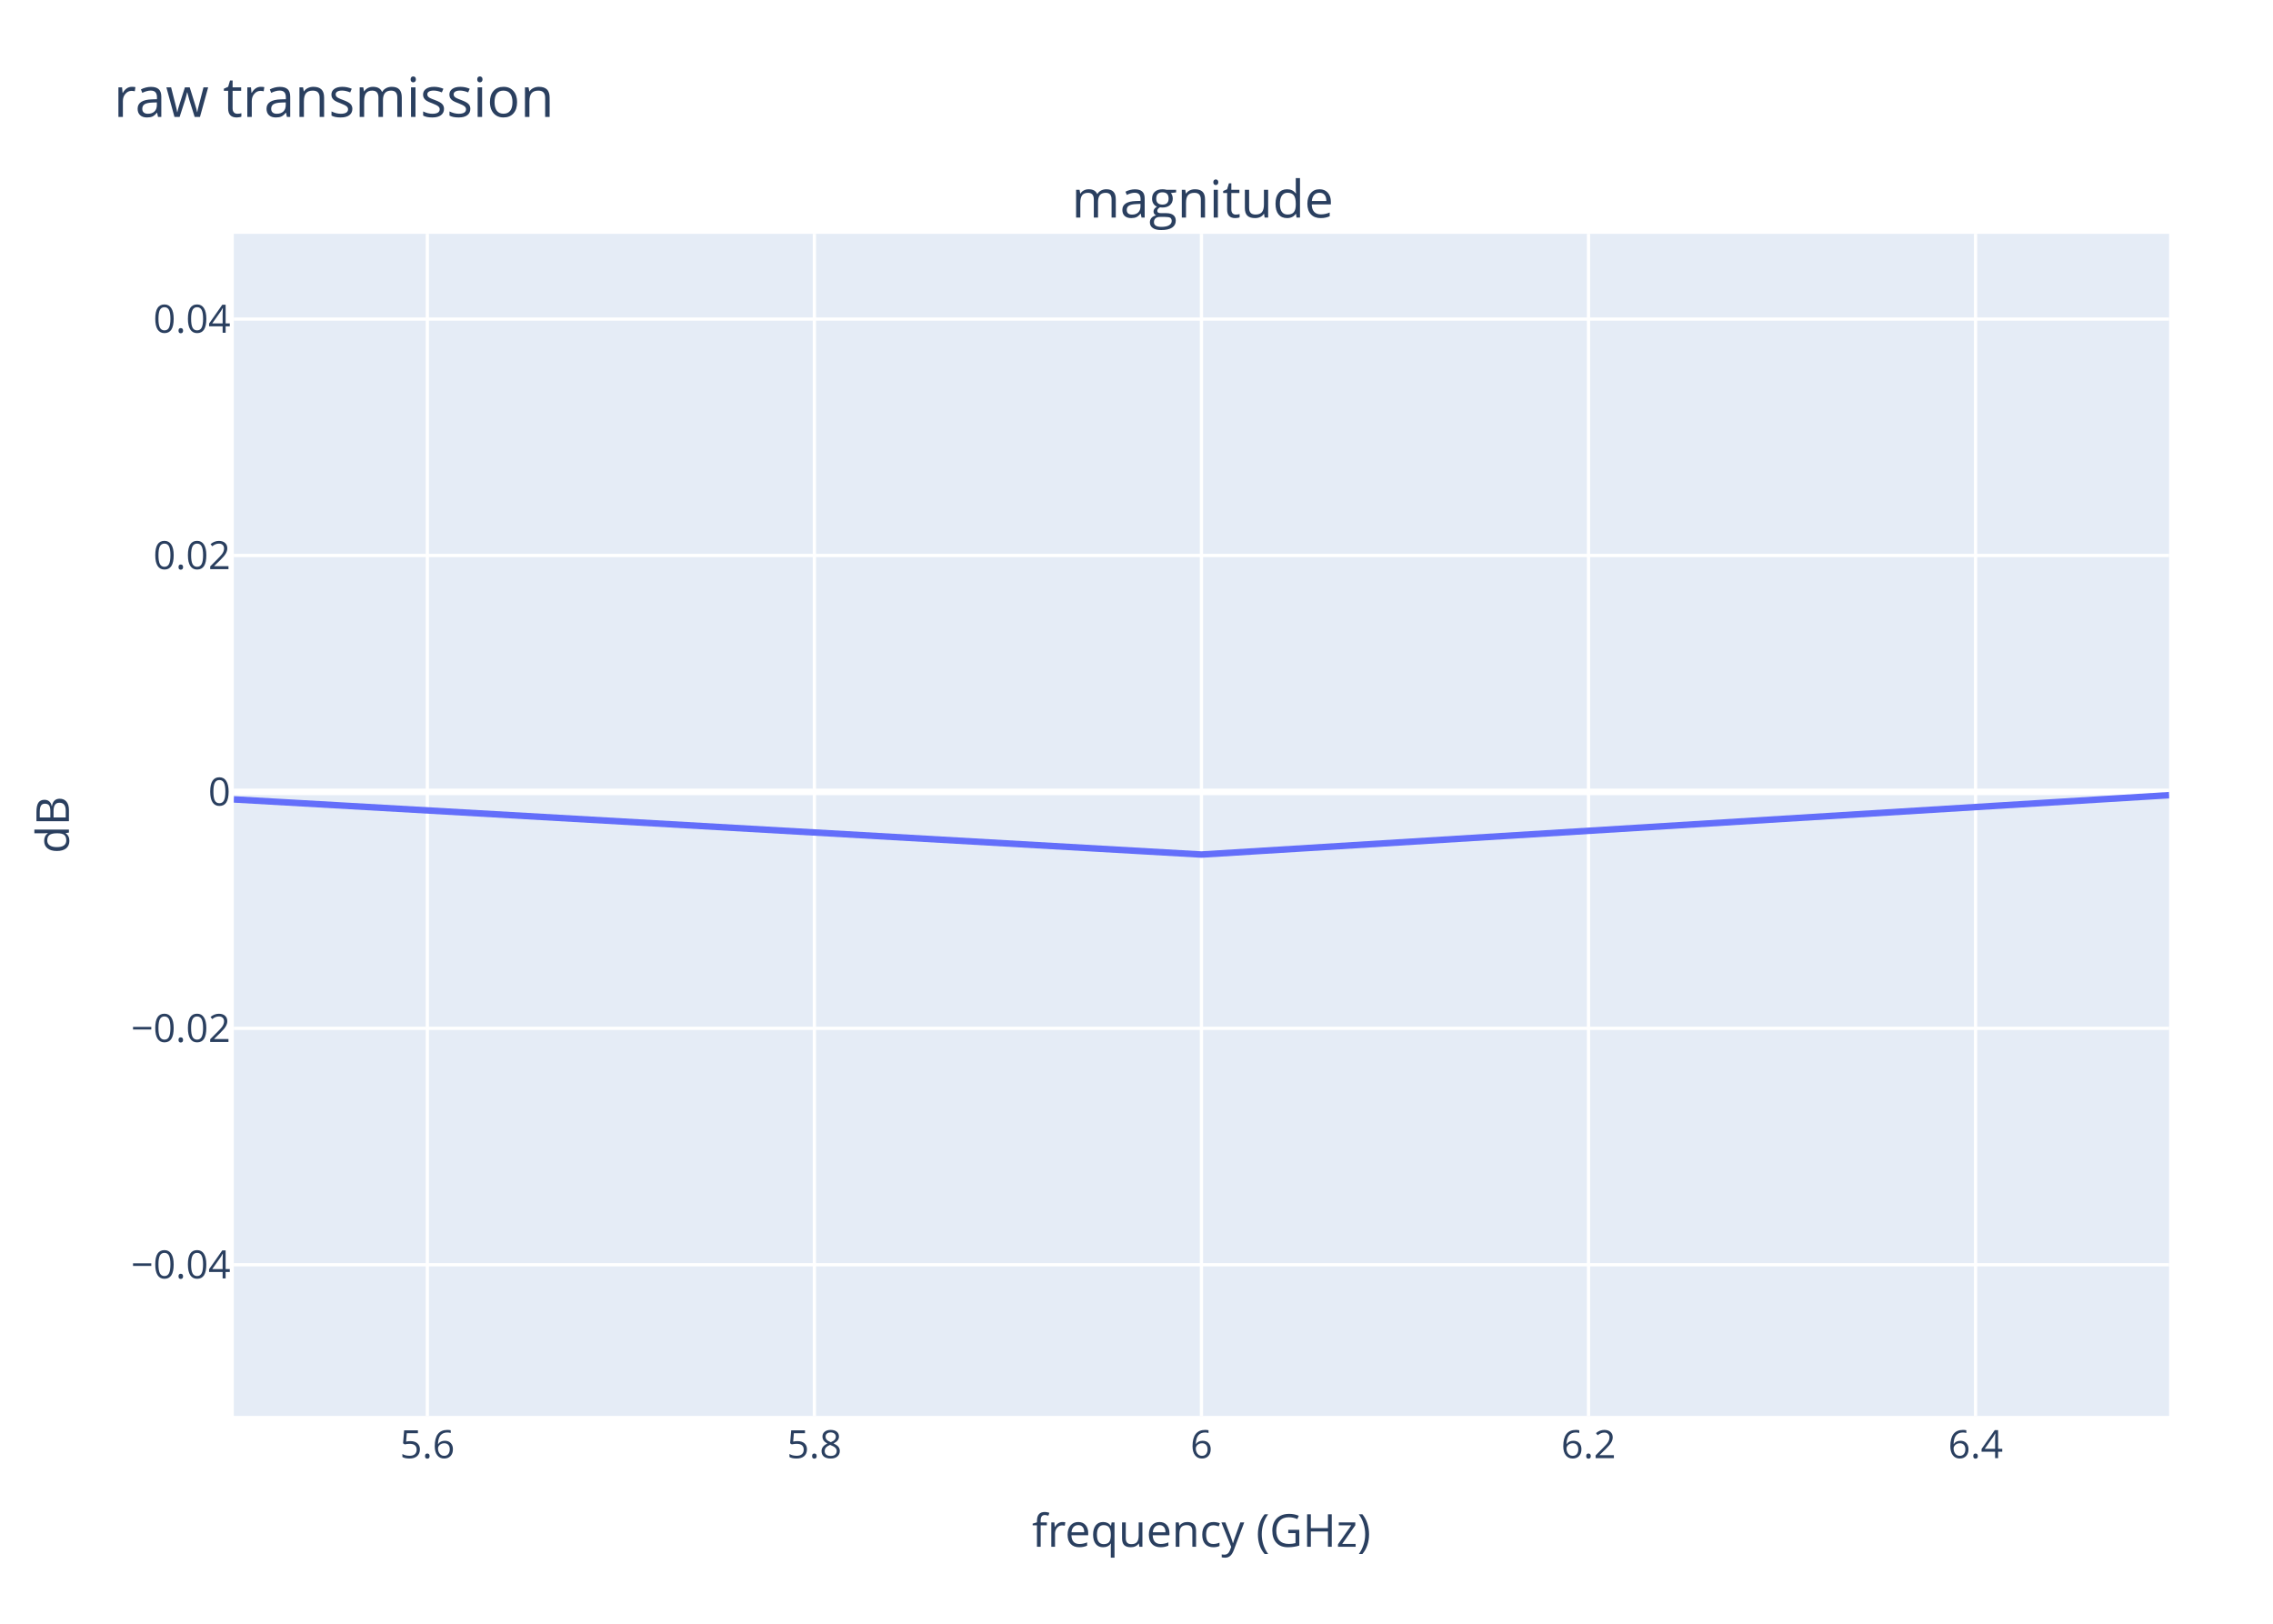
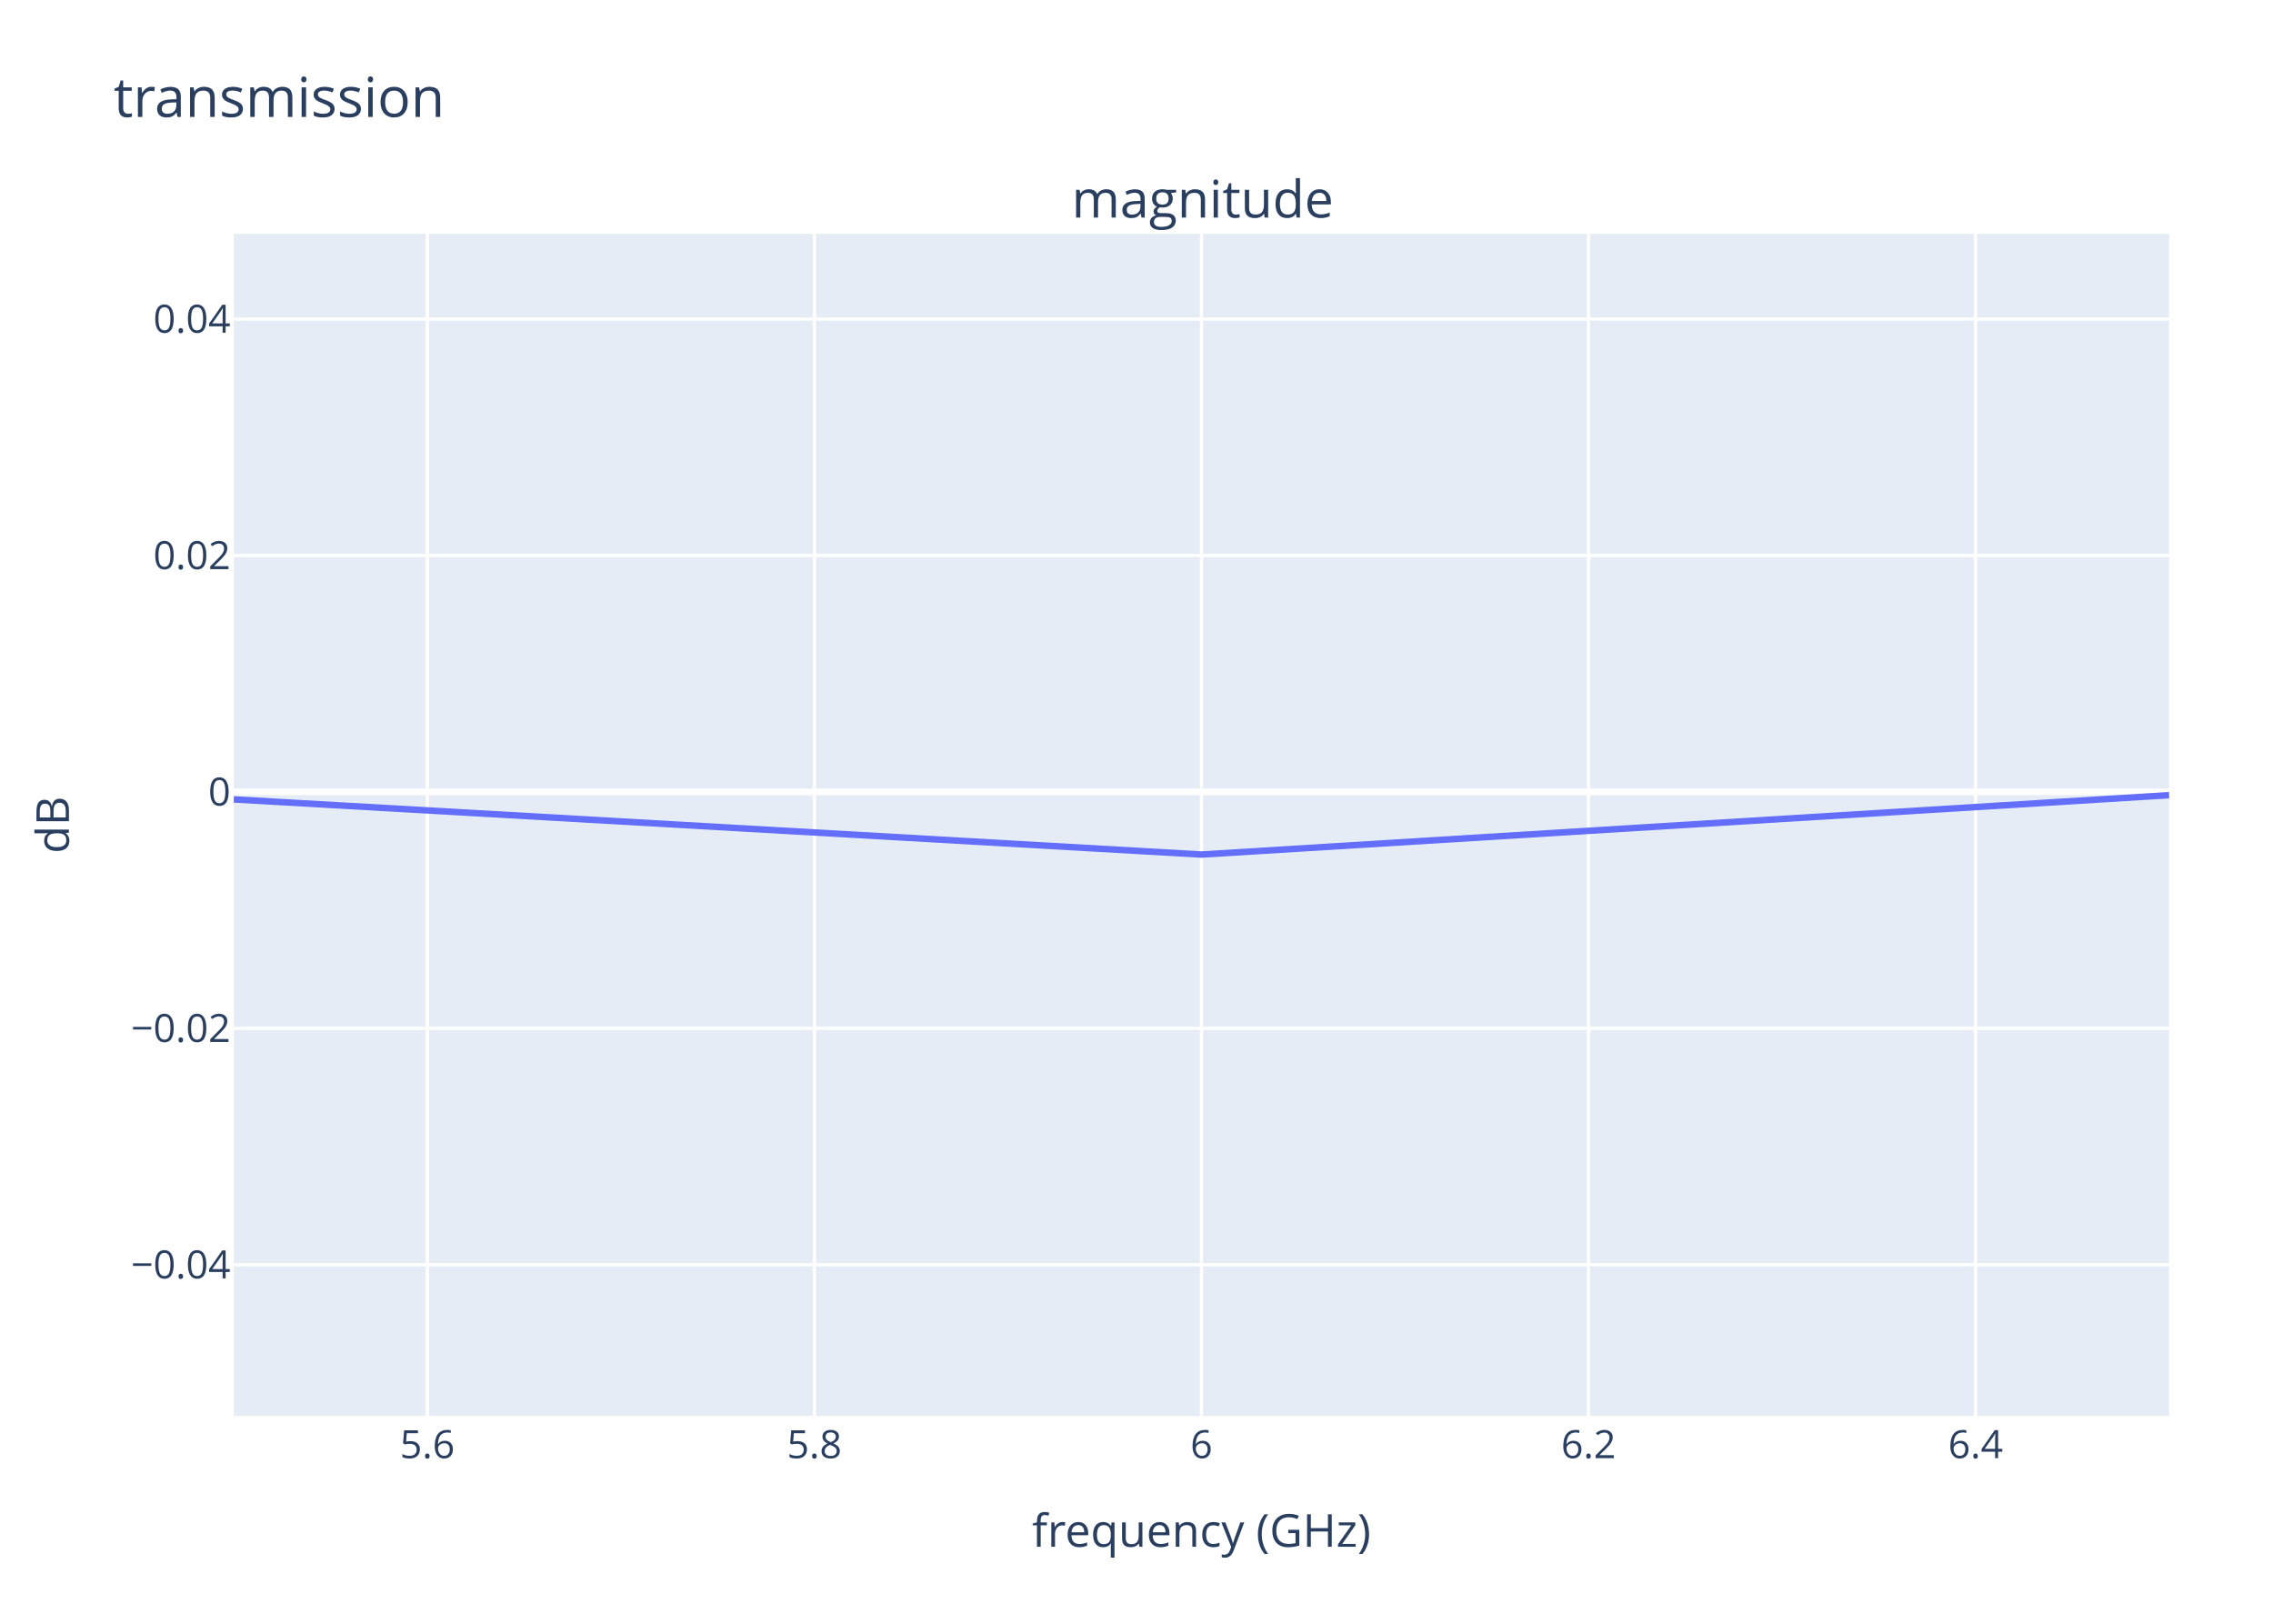
<svg xmlns="http://www.w3.org/2000/svg" class="main-svg" width="700" height="500" style="" viewBox="0 0 700 500">
  <rect x="0" y="0" width="700" height="500" style="fill: rgb(255, 255, 255); fill-opacity: 1;" />
-   <defs id="defs-0c2ec0">
+   <defs id="defs-f99301">
    <g class="clips">
-       <clipPath id="clip0c2ec0xyplot" class="plotclip">
+       <clipPath id="clipf99301xyplot" class="plotclip">
        <rect width="596" height="364" />
      </clipPath>
-       <clipPath class="axesclip" id="clip0c2ec0x">
+       <clipPath class="axesclip" id="clipf99301x">
        <rect x="72" y="0" width="596" height="500" />
      </clipPath>
-       <clipPath class="axesclip" id="clip0c2ec0y">
+       <clipPath class="axesclip" id="clipf99301y">
        <rect x="0" y="72" width="700" height="364" />
      </clipPath>
-       <clipPath class="axesclip" id="clip0c2ec0xy">
+       <clipPath class="axesclip" id="clipf99301xy">
        <rect x="72" y="72" width="596" height="364" />
      </clipPath>
    </g>
    <g class="gradients" />
    <g class="patterns" />
  </defs>
  <g class="bglayer">
    <rect class="bg" x="72" y="72" width="596" height="364" style="fill: rgb(229, 236, 246); fill-opacity: 1; stroke-width: 0;" />
  </g>
  <g class="layer-below">
    <g class="imagelayer" />
    <g class="shapelayer" />
  </g>
  <g class="cartesianlayer">
    <g class="subplot xy">
      <g class="layer-subplot">
        <g class="shapelayer" />
        <g class="imagelayer" />
      </g>
      <g class="minor-gridlayer">
        <g class="x" />
        <g class="y" />
      </g>
      <g class="gridlayer">
        <g class="x">
          <path class="xgrid crisp" transform="translate(131.6,0)" d="M0,72v364" style="stroke: rgb(255, 255, 255); stroke-opacity: 1; stroke-width: 1px;" />
          <path class="xgrid crisp" transform="translate(250.8,0)" d="M0,72v364" style="stroke: rgb(255, 255, 255); stroke-opacity: 1; stroke-width: 1px;" />
          <path class="xgrid crisp" transform="translate(370,0)" d="M0,72v364" style="stroke: rgb(255, 255, 255); stroke-opacity: 1; stroke-width: 1px;" />
          <path class="xgrid crisp" transform="translate(489.2,0)" d="M0,72v364" style="stroke: rgb(255, 255, 255); stroke-opacity: 1; stroke-width: 1px;" />
          <path class="xgrid crisp" transform="translate(608.4,0)" d="M0,72v364" style="stroke: rgb(255, 255, 255); stroke-opacity: 1; stroke-width: 1px;" />
        </g>
        <g class="y">
          <path class="ygrid crisp" transform="translate(0,389.45)" d="M72,0h596" style="stroke: rgb(255, 255, 255); stroke-opacity: 1; stroke-width: 1px;" />
          <path class="ygrid crisp" transform="translate(0,316.65)" d="M72,0h596" style="stroke: rgb(255, 255, 255); stroke-opacity: 1; stroke-width: 1px;" />
          <path class="ygrid crisp" transform="translate(0,171.05)" d="M72,0h596" style="stroke: rgb(255, 255, 255); stroke-opacity: 1; stroke-width: 1px;" />
          <path class="ygrid crisp" transform="translate(0,98.25)" d="M72,0h596" style="stroke: rgb(255, 255, 255); stroke-opacity: 1; stroke-width: 1px;" />
        </g>
      </g>
      <g class="zerolinelayer">
        <path class="yzl zl crisp" transform="translate(0,243.85)" d="M72,0h596" style="stroke: rgb(255, 255, 255); stroke-opacity: 1; stroke-width: 2px;" />
      </g>
      <g class="layer-between">
        <g class="shapelayer" />
        <g class="imagelayer" />
      </g>
      <path class="xlines-below" />
      <path class="ylines-below" />
      <g class="overlines-below" />
      <g class="xaxislayer-below" />
      <g class="yaxislayer-below" />
      <g class="overaxes-below" />
      <g class="overplot">
-         <g class="xy" transform="translate(72,72)" clip-path="url(#clip0c2ec0xyplot)">
+         <g class="xy" transform="translate(72,72)" clip-path="url(#clipf99301xyplot)">
          <g class="scatterlayer mlayer">
-             <g class="trace scatter trace9bede4" style="stroke-miterlimit: 2; opacity: 1;">
+             <g class="trace scatter trace3dd61d" style="stroke-miterlimit: 2; opacity: 1;">
              <g class="fills" />
              <g class="errorbars" />
              <g class="lines">
                <path class="js-line" d="M0,174.16L298,191.14L596,172.86" style="vector-effect: none; fill: none; stroke: rgb(99, 110, 250); stroke-opacity: 1; stroke-width: 2px; opacity: 1;" />
              </g>
              <g class="points" />
              <g class="text" />
            </g>
          </g>
        </g>
      </g>
      <g class="zerolinelayer-above" />
      <path class="xlines-above crisp" d="M0,0" style="fill: none;" />
      <path class="ylines-above crisp" d="M0,0" style="fill: none;" />
      <g class="overlines-above" />
      <g class="xaxislayer-above">
        <g class="xtick">
          <text text-anchor="middle" x="0" y="449" transform="translate(131.6,0)" style="font-family: 'Open Sans', verdana, arial, sans-serif; font-size: 12px; fill: rgb(42, 63, 95); fill-opacity: 1; white-space: pre;">5.6</text>
        </g>
        <g class="xtick">
          <text text-anchor="middle" x="0" y="449" style="font-family: 'Open Sans', verdana, arial, sans-serif; font-size: 12px; fill: rgb(42, 63, 95); fill-opacity: 1; white-space: pre;" transform="translate(250.8,0)">5.8</text>
        </g>
        <g class="xtick">
          <text text-anchor="middle" x="0" y="449" style="font-family: 'Open Sans', verdana, arial, sans-serif; font-size: 12px; fill: rgb(42, 63, 95); fill-opacity: 1; white-space: pre;" transform="translate(370,0)">6</text>
        </g>
        <g class="xtick">
          <text text-anchor="middle" x="0" y="449" style="font-family: 'Open Sans', verdana, arial, sans-serif; font-size: 12px; fill: rgb(42, 63, 95); fill-opacity: 1; white-space: pre;" transform="translate(489.2,0)">6.2</text>
        </g>
        <g class="xtick">
          <text text-anchor="middle" x="0" y="449" style="font-family: 'Open Sans', verdana, arial, sans-serif; font-size: 12px; fill: rgb(42, 63, 95); fill-opacity: 1; white-space: pre;" transform="translate(608.4,0)">6.4</text>
        </g>
      </g>
      <g class="yaxislayer-above">
        <g class="ytick">
          <text text-anchor="end" x="71" y="4.2" transform="translate(0,389.45)" style="font-family: 'Open Sans', verdana, arial, sans-serif; font-size: 12px; fill: rgb(42, 63, 95); fill-opacity: 1; white-space: pre;">−0.04</text>
        </g>
        <g class="ytick">
          <text text-anchor="end" x="71" y="4.2" style="font-family: 'Open Sans', verdana, arial, sans-serif; font-size: 12px; fill: rgb(42, 63, 95); fill-opacity: 1; white-space: pre;" transform="translate(0,316.65)">−0.02</text>
        </g>
        <g class="ytick">
          <text text-anchor="end" x="71" y="4.2" style="font-family: 'Open Sans', verdana, arial, sans-serif; font-size: 12px; fill: rgb(42, 63, 95); fill-opacity: 1; white-space: pre;" transform="translate(0,243.85)">0</text>
        </g>
        <g class="ytick">
          <text text-anchor="end" x="71" y="4.2" style="font-family: 'Open Sans', verdana, arial, sans-serif; font-size: 12px; fill: rgb(42, 63, 95); fill-opacity: 1; white-space: pre;" transform="translate(0,171.05)">0.02</text>
        </g>
        <g class="ytick">
          <text text-anchor="end" x="71" y="4.2" style="font-family: 'Open Sans', verdana, arial, sans-serif; font-size: 12px; fill: rgb(42, 63, 95); fill-opacity: 1; white-space: pre;" transform="translate(0,98.25)">0.04</text>
        </g>
      </g>
      <g class="overaxes-above" />
    </g>
  </g>
  <g class="polarlayer" />
  <g class="smithlayer" />
  <g class="ternarylayer" />
  <g class="geolayer" />
  <g class="funnelarealayer" />
  <g class="pielayer" />
  <g class="iciclelayer" />
  <g class="treemaplayer" />
  <g class="sunburstlayer" />
  <g class="glimages" />
-   <defs id="topdefs-0c2ec0">
+   <defs id="topdefs-f99301">
    <g class="clips" />
  </defs>
  <g class="layer-above">
    <g class="imagelayer" />
    <g class="shapelayer" />
  </g>
  <g class="infolayer">
    <g class="g-gtitle">
-       <text class="gtitle" x="35" y="36" text-anchor="start" dy="0em" style="opacity: 1; font-family: 'Open Sans', verdana, arial, sans-serif; font-size: 17px; fill: rgb(42, 63, 95); fill-opacity: 1; white-space: pre;">raw transmission</text>
+       <text class="gtitle" x="35" y="36" text-anchor="start" dy="0em" style="opacity: 1; font-family: 'Open Sans', verdana, arial, sans-serif; font-size: 17px; fill: rgb(42, 63, 95); fill-opacity: 1; white-space: pre;">transmission</text>
    </g>
    <g class="g-xtitle">
      <text class="xtitle" x="370" y="476.3" text-anchor="middle" style="opacity: 1; font-family: 'Open Sans', verdana, arial, sans-serif; font-size: 14px; fill: rgb(42, 63, 95); fill-opacity: 1; white-space: pre;">frequency (GHz)</text>
    </g>
    <g class="g-ytitle">
      <text class="ytitle" transform="rotate(-90,21.225,254)" x="21.225" y="254" text-anchor="middle" style="opacity: 1; font-family: 'Open Sans', verdana, arial, sans-serif; font-size: 14px; fill: rgb(42, 63, 95); fill-opacity: 1; white-space: pre;">dB</text>
    </g>
    <g class="annotation" data-index="0" style="opacity: 1;">
      <g class="annotation-text-g" transform="rotate(0,370,61.5)">
        <g class="cursor-pointer" transform="translate(331,51)">
          <rect class="bg" x="0.5" y="0.5" width="78" height="20" style="stroke-width: 1px; stroke: rgb(0, 0, 0); stroke-opacity: 0; fill: rgb(0, 0, 0); fill-opacity: 0;" />
          <text class="annotation-text" text-anchor="middle" x="39.359" y="16" style="font-family: 'Open Sans', verdana, arial, sans-serif; font-size: 16px; fill: rgb(42, 63, 95); fill-opacity: 1; white-space: pre;">magnitude</text>
        </g>
      </g>
    </g>
  </g>
</svg>
